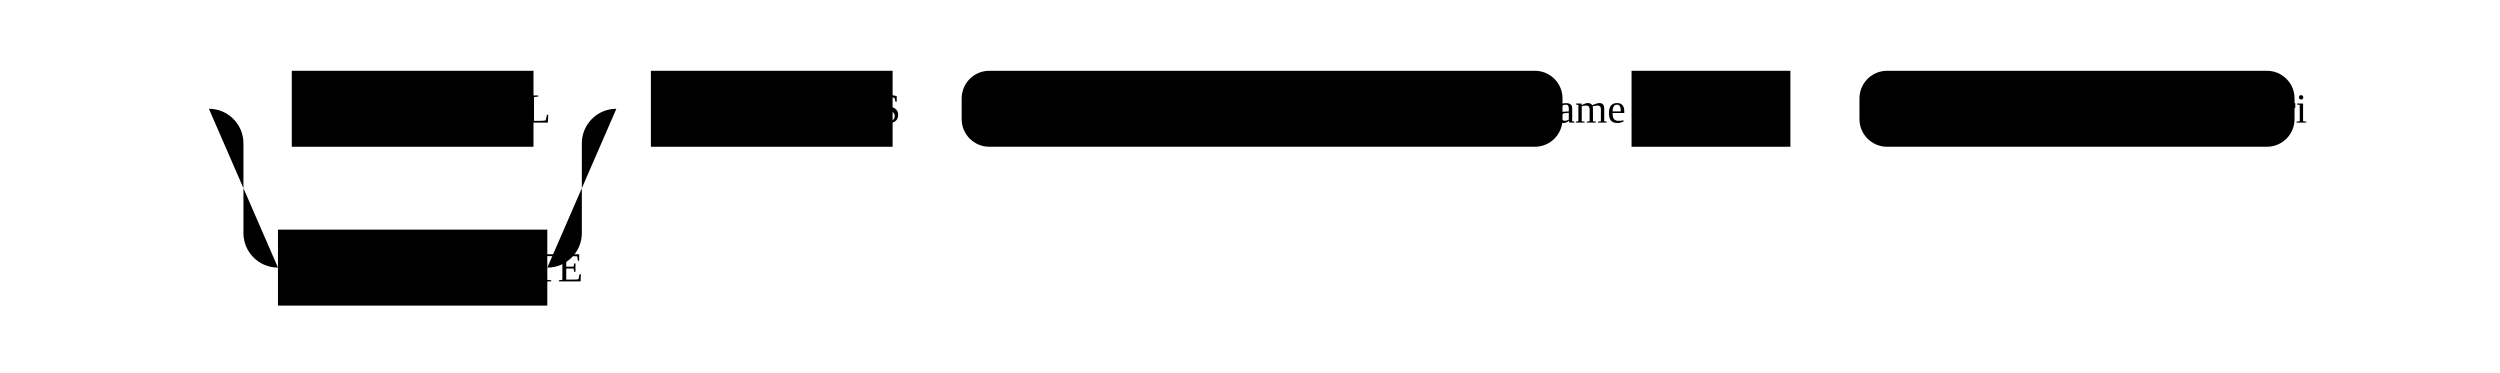
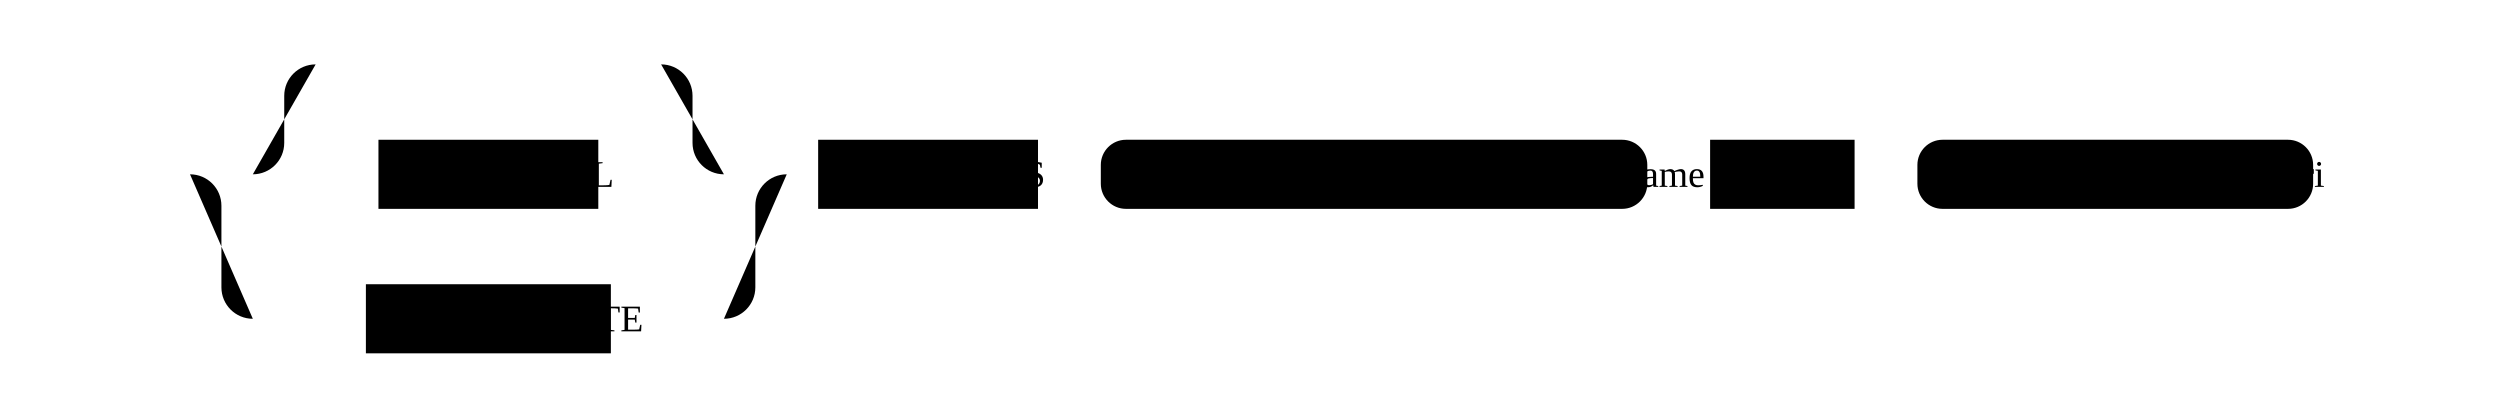
- <svg xmlns="http://www.w3.org/2000/svg" class="railroad-diagram" width="724" height="108" viewBox="0 0 724 108">
+ <svg xmlns="http://www.w3.org/2000/svg" class="railroad-diagram" width="796" height="132" viewBox="0 0 796 132">
  <g transform="translate(.5 .5)">
+     <path d="M 20 45 v 20 m 0 -10 h 20.5" />
    <g>
-       <path d="M40 31h0" />
-       <path d="M684 31h0" />
-       <path d="M40 31h20" />
+       <path d="M40 55h0" />
+       <path d="M756 55h0" />
+       <path d="M40 55h20" />
      <g>
-         <path d="M60 31h0" />
-         <path d="M664 31h0" />
+         <path d="M60 55h0" />
+         <path d="M736 55h0" />
        <g>
-           <path d="M60 31h0" />
-           <path d="M178 31h0" />
-           <path d="M60 31h20" />
+           <path d="M60 55h0" />
+           <path d="M250 55h0" />
+           <path d="M60 55h20" />
          <g>
-             <path d="M80 31h4" />
-             <path d="M154 31h4" />
-             <g class="terminal">
-               <path d="M84 31h0" />
-               <path d="M154 31h0" />
-               <rect x="84" y="20" width="70" height="22" rx="0" ry="0" />
-               <text x="119" y="35">LOCAL</text>
+             <path d="M80 55h0" />
+             <path d="M230 55h0" />
+             <g>
+               <path d="M80 55h0" />
+               <path d="M230 55h0" />
+               <path d="M80 55a10 10 0 0 0 10 -10v-15a10 10 0 0 1 10 -10" />
+               <g>
+                 <path d="M100 20h110" />
+               </g>
+               <path d="M210 20a10 10 0 0 1 10 10v15a10 10 0 0 0 10 10" />
+               <path d="M80 55h20" />
+               <g>
+                 <path d="M100 55h0" />
+                 <path d="M210 55h0" />
+                 <path d="M100 55h20" />
+                 <g>
+                   <path d="M120 55h0" />
+                   <path d="M190 55h0" />
+                   <g class="terminal">
+                     <path d="M120 55h0" />
+                     <path d="M190 55h0" />
+                     <rect x="120" y="44" width="70" height="22" rx="0" ry="0" />
+                     <text x="155" y="59">LOCAL</text>
+                   </g>
+                 </g>
+                 <path d="M190 55h20" />
+               </g>
+               <path d="M210 55h20" />
            </g>
          </g>
-           <path d="M158 31h20" />
-           <path d="M60 31a10 10 0 0 1 10 10v26a10 10 0 0 0 10 10" />
+           <path d="M230 55h20" />
+           <path d="M60 55a10 10 0 0 1 10 10v26a10 10 0 0 0 10 10" />
          <g>
-             <path d="M80 77h0" />
-             <path d="M158 77h0" />
+             <path d="M80 101h36" />
+             <path d="M194 101h36" />
            <g class="terminal">
-               <path d="M80 77h0" />
-               <path d="M158 77h0" />
-               <rect x="80" y="66" width="78" height="22" rx="0" ry="0" />
-               <text x="119" y="81">REMOTE</text>
+               <path d="M116 101h0" />
+               <path d="M194 101h0" />
+               <rect x="116" y="90" width="78" height="22" rx="0" ry="0" />
+               <text x="155" y="105">REMOTE</text>
            </g>
          </g>
-           <path d="M158 77a10 10 0 0 0 10 -10v-26a10 10 0 0 1 10 -10" />
+           <path d="M230 101a10 10 0 0 0 10 -10v-26a10 10 0 0 1 10 -10" />
        </g>
-         <path d="M178 31h10" />
+         <path d="M250 55h10" />
        <g class="terminal">
-           <path d="M188 31h0" />
-           <path d="M258 31h0" />
-           <rect x="188" y="20" width="70" height="22" rx="0" ry="0" />
-           <text x="223" y="35">CLASS</text>
+           <path d="M260 55h0" />
+           <path d="M330 55h0" />
+           <rect x="260" y="44" width="70" height="22" rx="0" ry="0" />
+           <text x="295" y="59">CLASS</text>
        </g>
-         <path d="M258 31h10" />
-         <path d="M268 31h10" />
+         <path d="M330 55h10" />
+         <path d="M340 55h10" />
        <g class="non-terminal">
-           <path d="M278 31h0" />
-           <path d="M452 31h0" />
-           <rect x="278" y="20" width="174" height="22" rx="8" ry="8" />
-           <text x="365" y="35">modeltypeClassName</text>
+           <path d="M350 55h0" />
+           <path d="M524 55h0" />
+           <rect x="350" y="44" width="174" height="22" rx="8" ry="8" />
+           <text x="437" y="59">modeltypeClassName</text>
        </g>
-         <path d="M452 31h10" />
-         <path d="M462 31h10" />
+         <path d="M524 55h10" />
+         <path d="M534 55h10" />
        <g class="terminal">
-           <path d="M472 31h0" />
-           <path d="M518 31h0" />
-           <rect x="472" y="20" width="46" height="22" rx="0" ry="0" />
-           <text x="495" y="35">IN</text>
+           <path d="M544 55h0" />
+           <path d="M590 55h0" />
+           <rect x="544" y="44" width="46" height="22" rx="0" ry="0" />
+           <text x="567" y="59">IN</text>
        </g>
-         <path d="M518 31h10" />
-         <path d="M528 31h10" />
+         <path d="M590 55h10" />
+         <path d="M600 55h10" />
        <g class="non-terminal">
-           <path d="M538 31h0" />
-           <path d="M664 31h0" />
-           <rect x="538" y="20" width="126" height="22" rx="8" ry="8" />
-           <text x="601" y="35">modeltypeUri</text>
+           <path d="M610 55h0" />
+           <path d="M736 55h0" />
+           <rect x="610" y="44" width="126" height="22" rx="8" ry="8" />
+           <text x="673" y="59">modeltypeUri</text>
        </g>
      </g>
-       <path d="M664 31h20" />
+       <path d="M736 55h20" />
    </g>
+     <path d="M 756 55 h 20 m 0 -10 v 20" />
  </g>
</svg>
